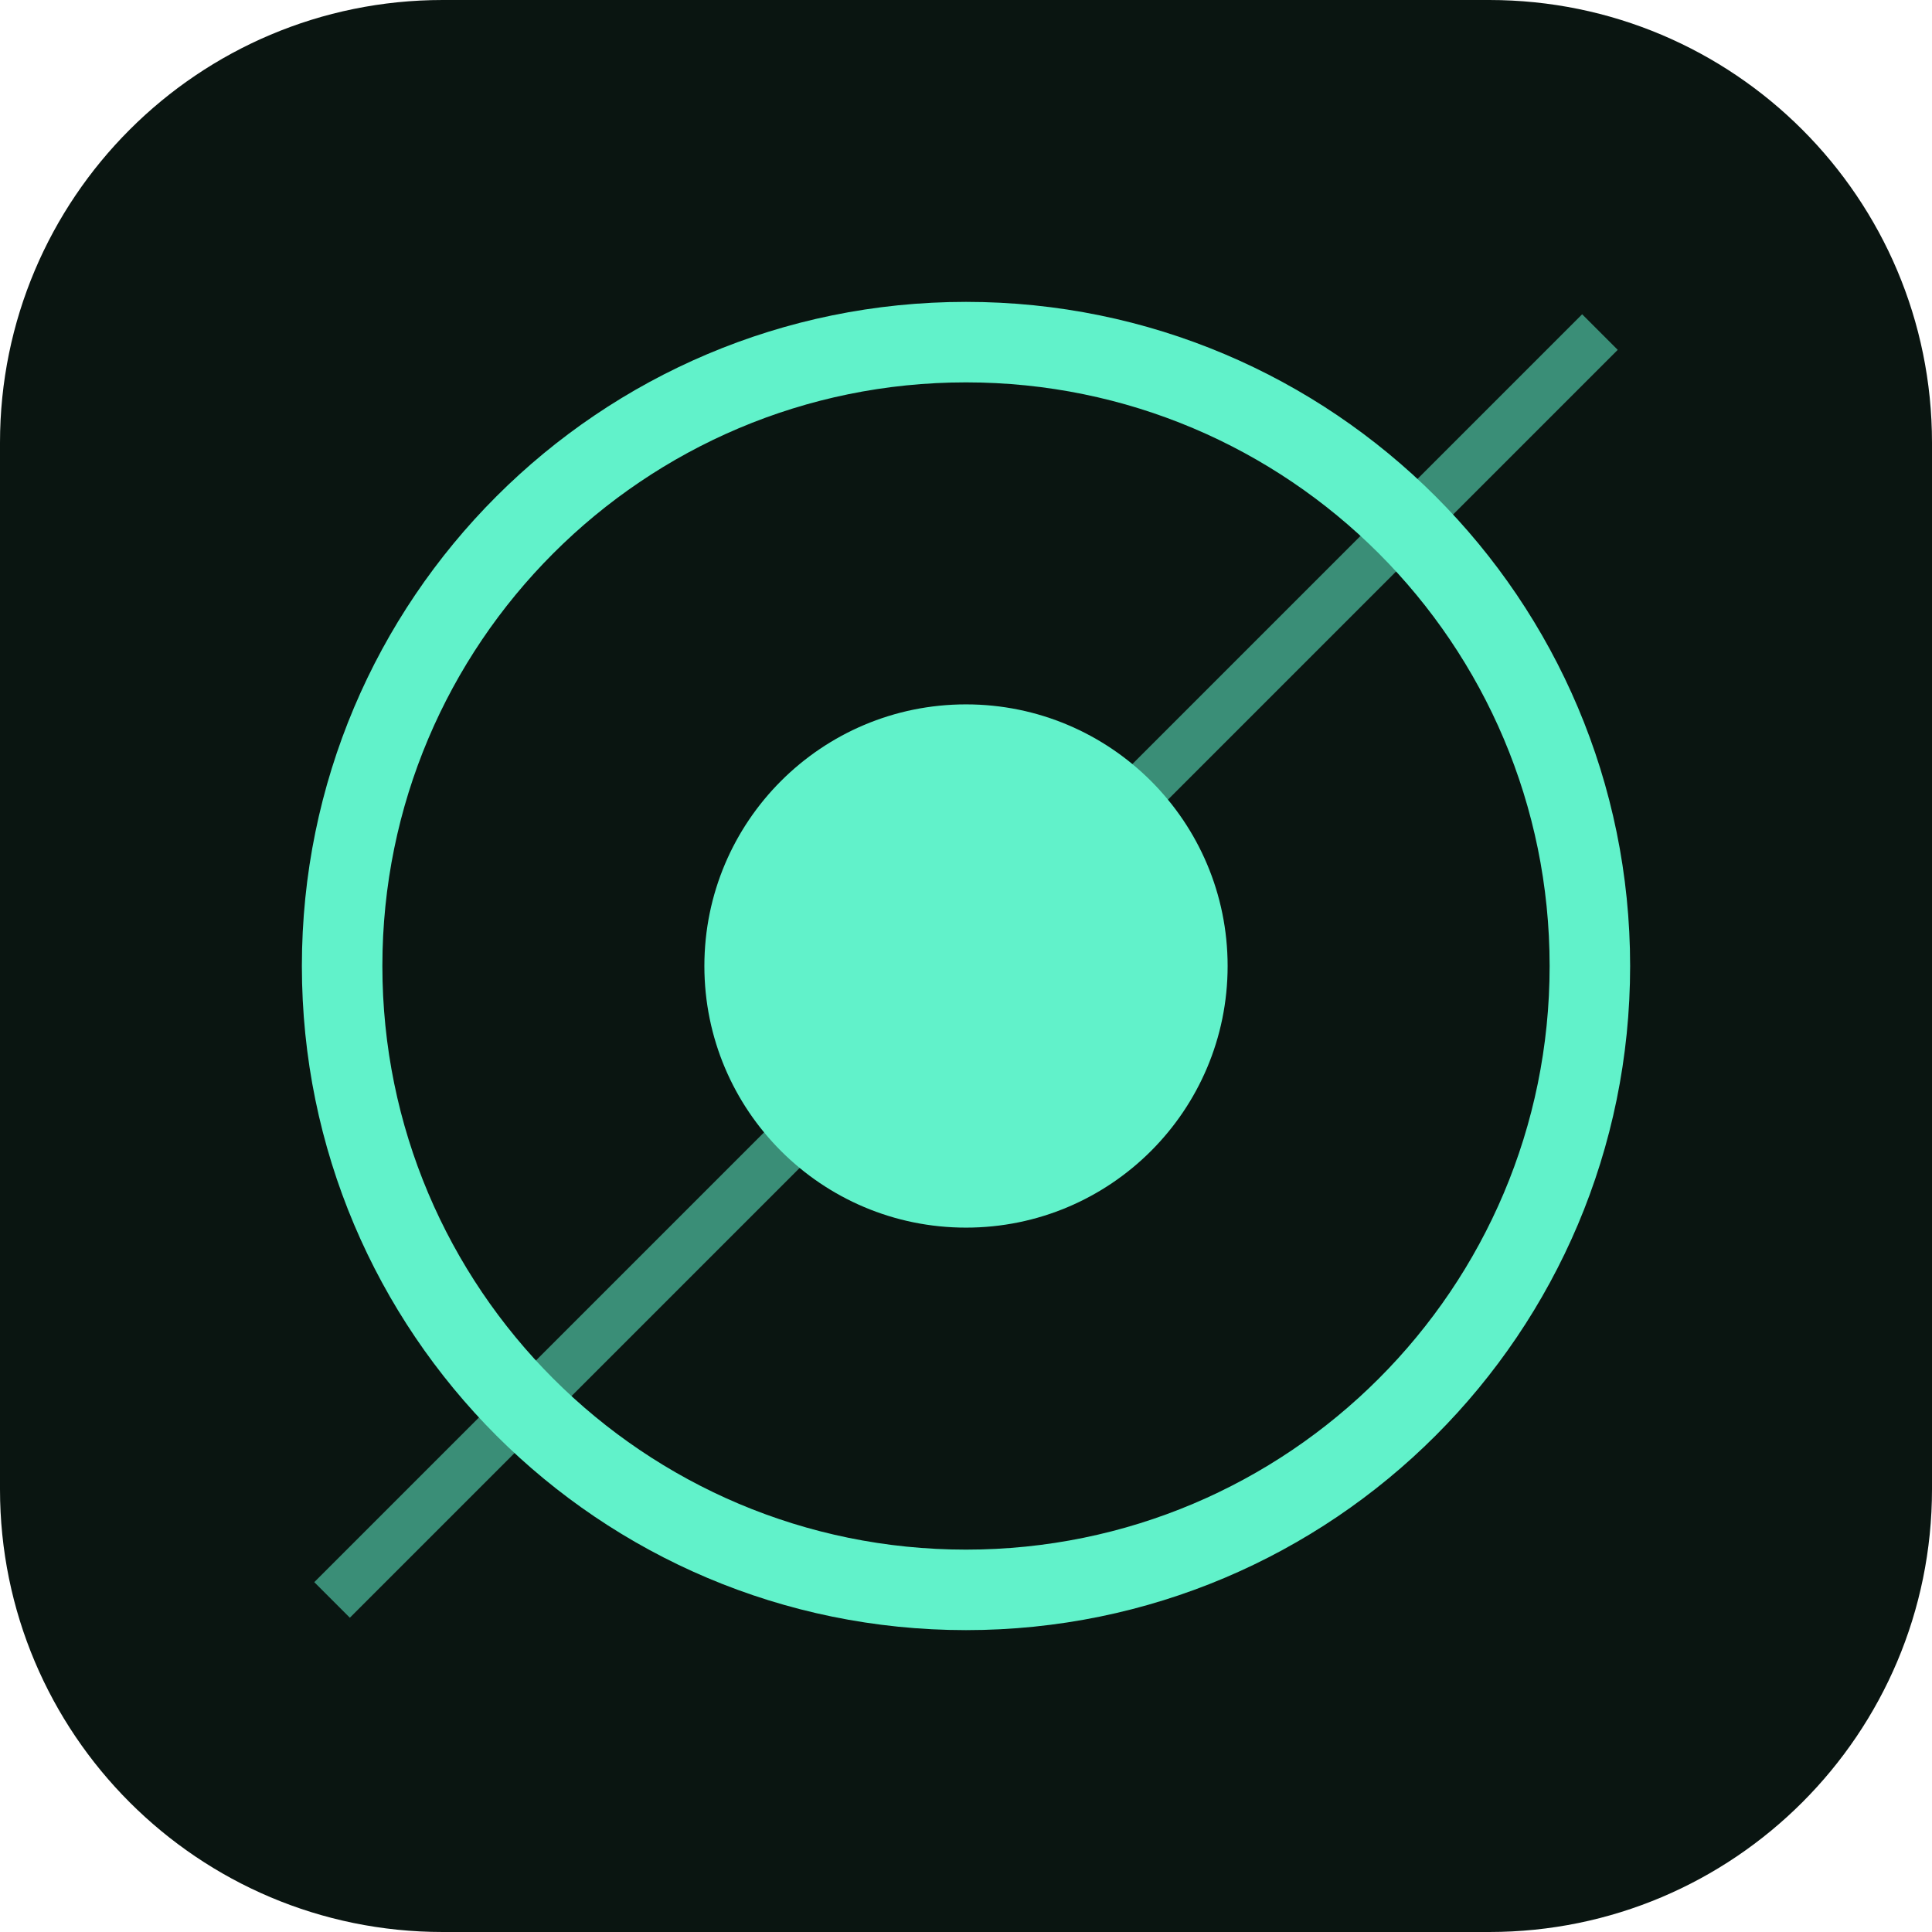
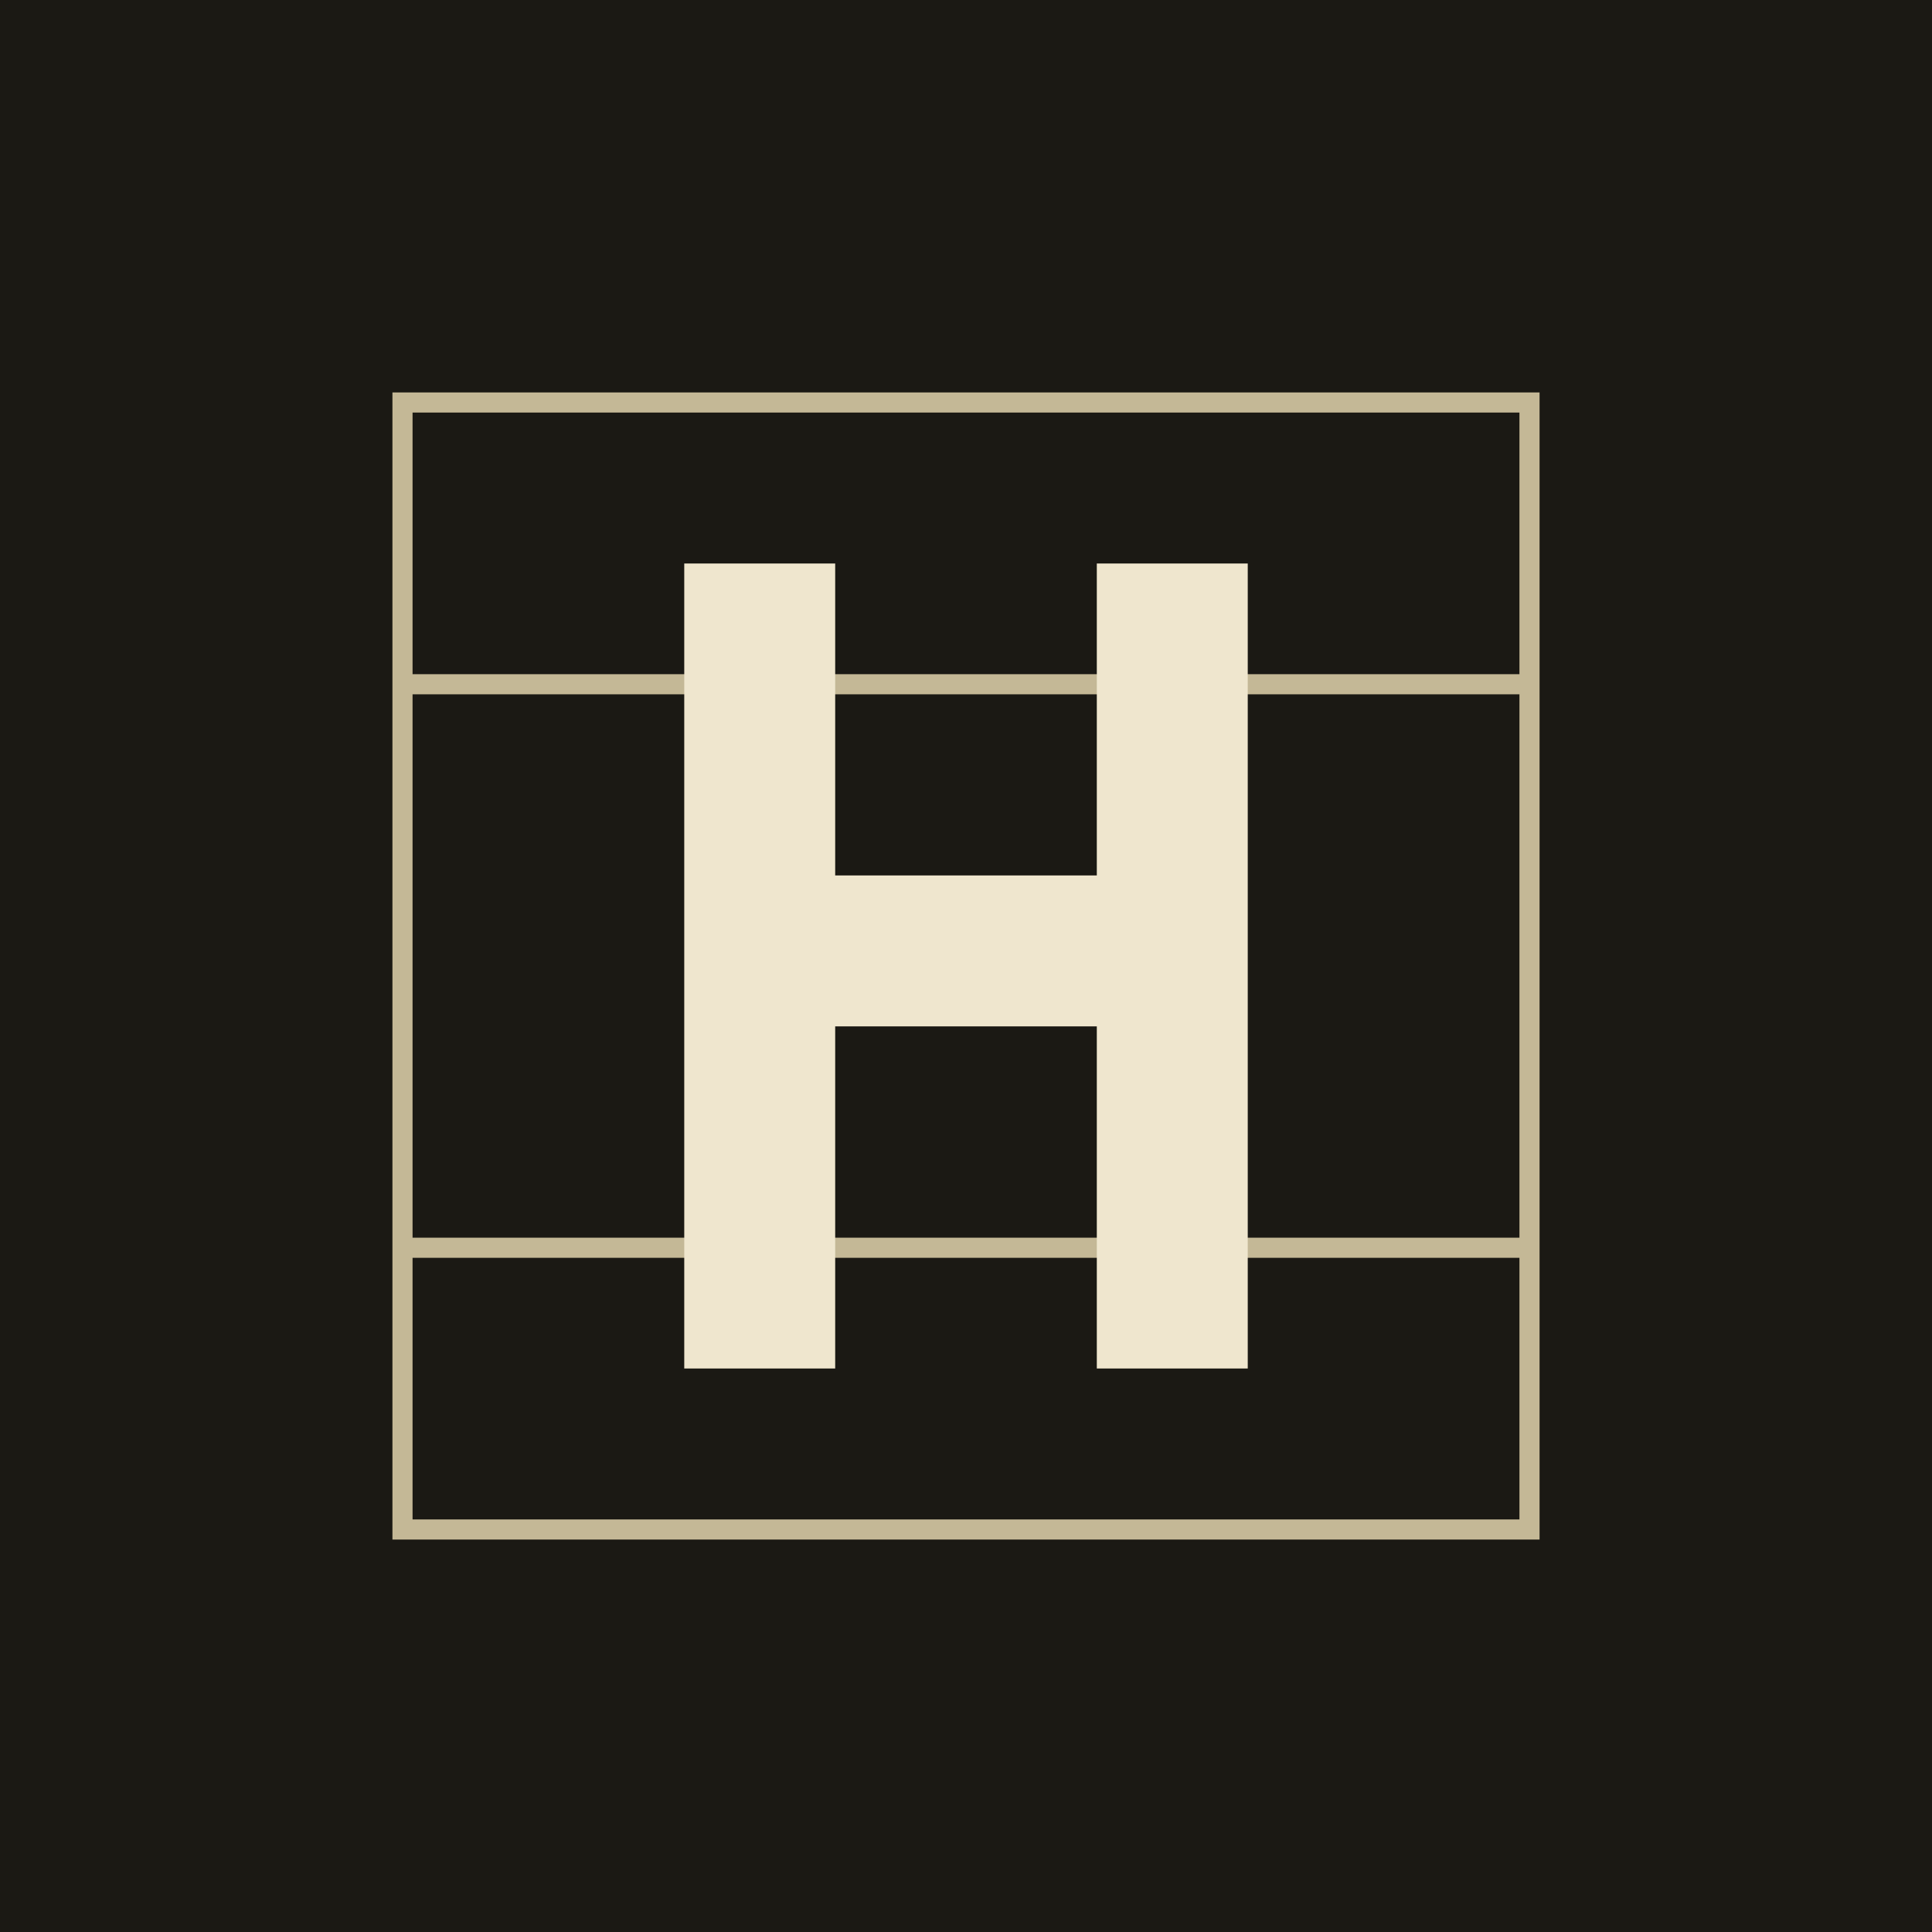
<svg xmlns="http://www.w3.org/2000/svg" viewBox="0 0 192 192">
-   <rect width="192" height="192" rx="44" fill="#0a1511" />
-   <circle cx="96" cy="96" r="62" fill="none" stroke="#61f2ca" stroke-width="8" />
-   <circle cx="96" cy="96" r="26" fill="#61f2ca" />
-   <path d="M33 159 159 33" stroke="#61f2ca" stroke-width="5" opacity=".55" />
+   <path fill="#1B1914" d="M0 0H192V192H0z" />
+   <path fill="none" stroke="#C4B896" stroke-width="2" d="M40 40H152V152H40zM40 68H152M40 124H152" />
+   <path fill="#EFE6CE" d="M68 56H83V87H109V56H124V136H109V102H83V136H68z" />
</svg>
